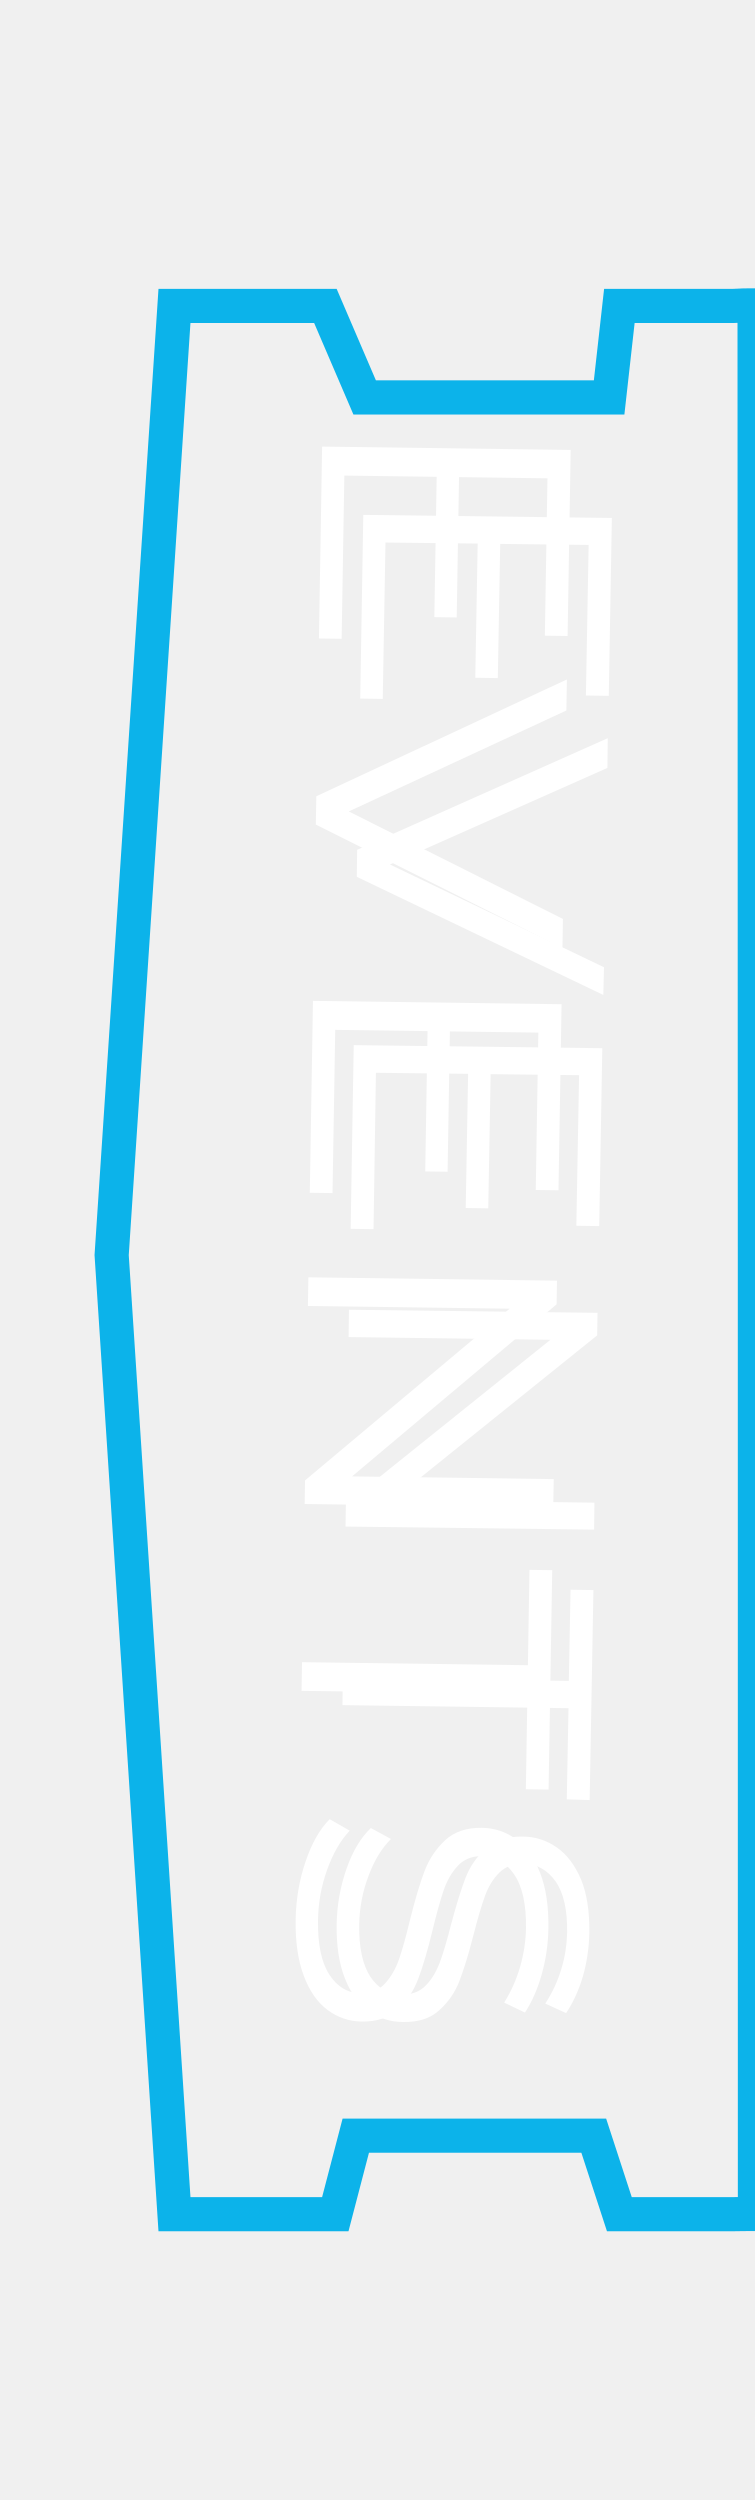
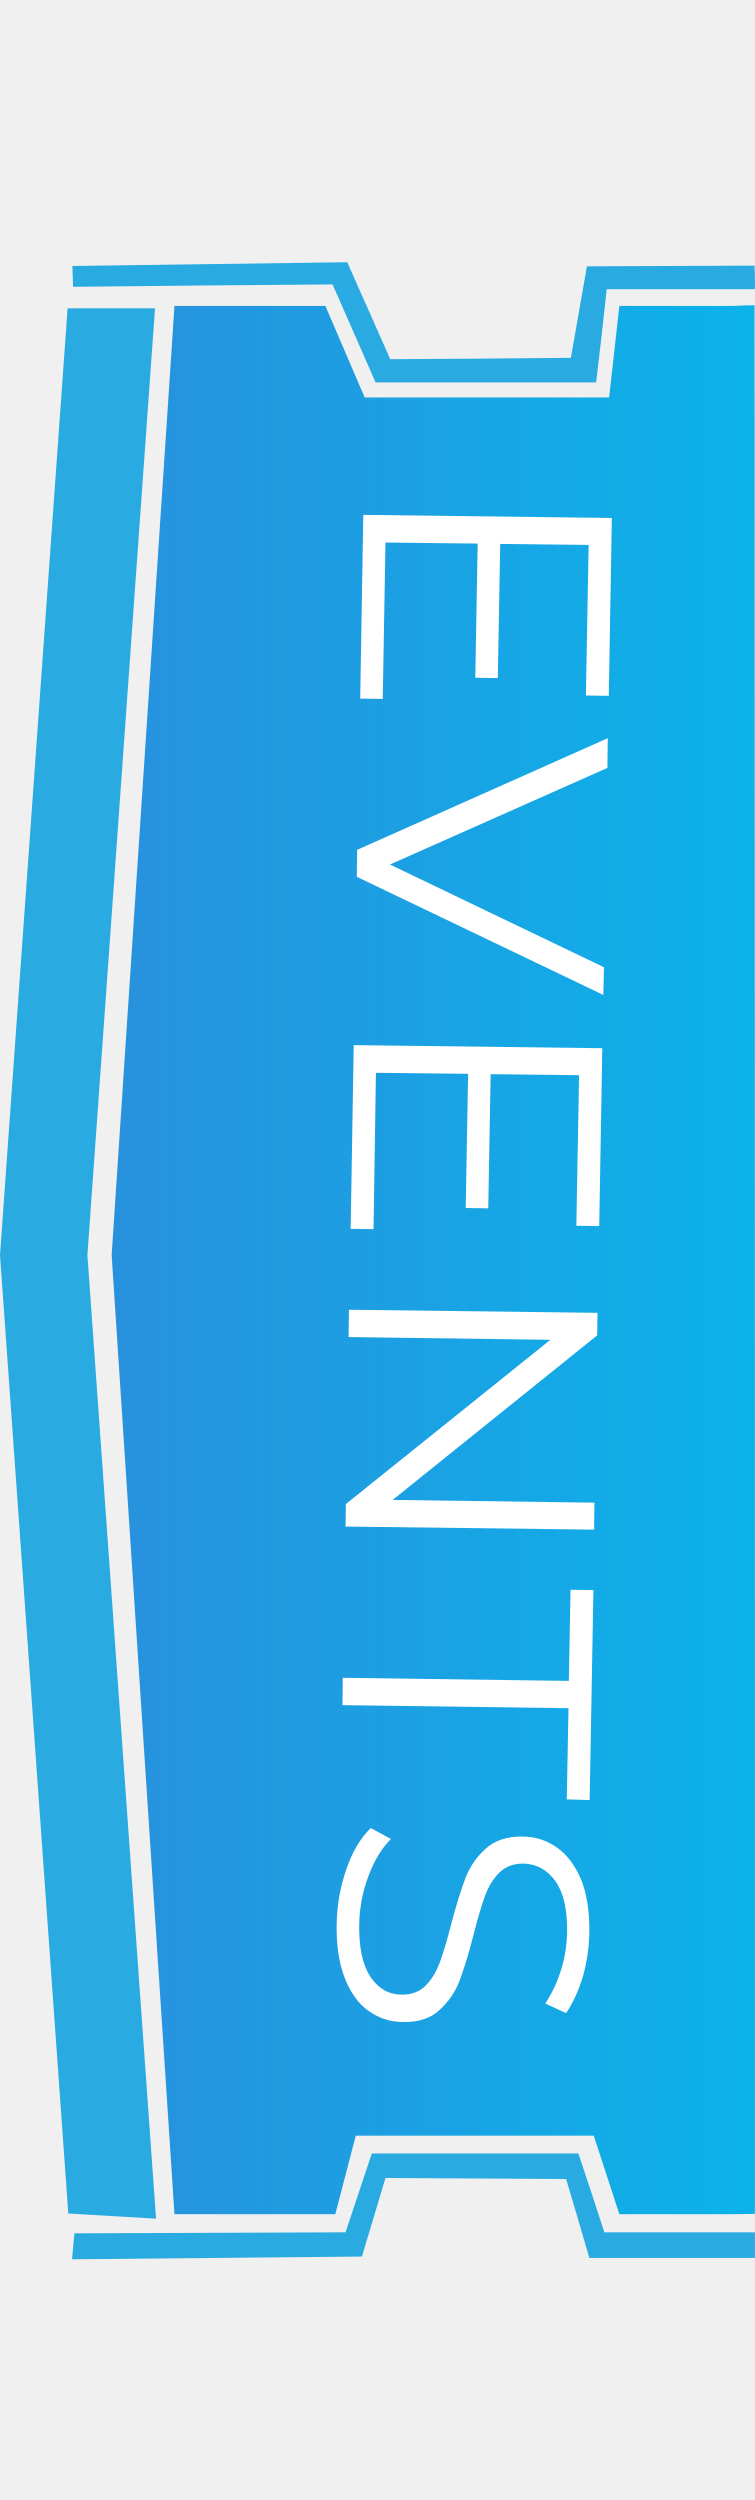
<svg xmlns="http://www.w3.org/2000/svg" version="1.1" id="Layer_1" x="0px" y="0px" viewBox="0 0 221.1 732.2" style="enable-background:new 0 0 221.1 732.2;" xml:space="preserve">
  <style type="text/css">
	.st0{fill:#29ABE2;}
- 	.st1{fill:url(#body_1_);}
- 	.st0{fill:url(#SVGID_1_);}
- 	.st1{fill:none;stroke:#0CB3EA;stroke-width:10;stroke-miterlimit:10;}
+ 	.st1{fill:url(#main_1_);}
	.st2{enable-background:new    ;}
	.st3{fill:#FFFFFF;}
</style>
  <g id="events">
    <g id="linkedin_x5F_box">
      <path id="arrow" class="st0" d="M45.7,649.8c-6.7-94.1-13.4-188.1-20.1-282.2c6.6-92.4,13.2-184.9,19.8-277.3c-8.5,0-17,0-25.6,0    C13.2,182.8,6.6,275.2,0,367.6c6.7,93.6,13.3,187.1,20,280.7C28.5,648.8,37.1,649.3,45.7,649.8z" />
      <path class="st0" d="M221.1,84.7c-14.5,0-28.9,0-43.4,0c-1,9.1-2,18.2-3.1,27.3c-21.5,0-43.1,0-64.6,0    c-4.2-9.6-8.4-19.1-12.6-28.7c-25.3,0.2-50.6,0.4-76,0.7c-0.1-2-0.1-4.1-0.2-6.1c26.8-0.4,53.7-0.7,80.5-1.1    c4.2,9.5,8.4,19,12.6,28.4c17.6-0.1,35.3-0.2,52.9-0.4c1.6-8.9,3.1-17.9,4.7-26.8c16.4-0.1,32.8-0.1,49.1-0.2    C221.1,80.2,221.1,82.4,221.1,84.7z" />
      <path class="st0" d="M221.1,653.8c-14.7,0-29.4,0-44.1,0c-2.5-7.7-5-15.4-7.6-23.1c-20.2,0-40.3,0-60.5,0    c-2.6,7.7-5.1,15.4-7.7,23.1c-26.5,0.1-53,0.2-79.4,0.3c-0.2,2.5-0.5,5-0.7,7.6c28.3-0.3,56.6-0.5,84.9-0.8    c2.3-7.7,4.6-15.3,6.9-23c17.6,0.1,35.3,0.2,52.9,0.3c2.3,7.7,4.6,15.4,6.8,23.1c16.2,0,32.3,0,48.5,0    C221.1,658.8,221.1,656.3,221.1,653.8z" />
-       <linearGradient id="body_1_" gradientUnits="userSpaceOnUse" x1="-178.22" y1="879.096" x2="10.207" y2="879.096" gradientTransform="matrix(-1 0 0 -1 42.88 1248)">
+       <linearGradient id="main_1_" gradientUnits="userSpaceOnUse" x1="-178.22" y1="879.096" x2="10.207" y2="879.096" gradientTransform="matrix(-1 0 0 -1 42.88 1248)">
        <stop offset="0" style="stop-color:#0CB3EA" />
        <stop offset="1" style="stop-color:#2891DD" />
      </linearGradient>
-       <path id="body" class="st1" d="M221.1,648.4c-2.3,0-4.6,0.1-6.9,0.1h-32.8l-7.5-23h-69.7l-6,23H51.1L32.7,367.6L51.1,89.6h13.5    h30.7l11.5,26.8h71.6l3-26.8h33.4c2.1-0.1,4.1-0.2,6.2-0.2C221.1,275.7,221.1,462,221.1,648.4z" />
+       <path id="main" class="st1" d="M221.1,648.4c-2.3,0-4.6,0.1-6.9,0.1h-32.8l-7.5-23h-69.7l-6,23H51.1L32.7,367.6L51.1,89.6h13.5    h30.7l11.5,26.8h71.6l3-26.8h33.4c2.1-0.1,4.1-0.2,6.2-0.2C221.1,275.7,221.1,462,221.1,648.4z" />
    </g>
    <g class="st2">
      <path class="st3" d="M112.1,204.7l-6.6-0.1l0.9-53.8l72.8,0.9l-0.9,52.1l-6.7-0.1l0.8-44.1l-25.9-0.3l-0.7,39.3l-6.6-0.1l0.7-39.3    l-27-0.3L112.1,204.7z" />
      <path class="st3" d="M176.7,291.4l-72.2-34.6l0.1-7.9l73.4-32.7l-0.1,8.7l-63.7,28.3l62.7,30.1L176.7,291.4z" />
      <path class="st3" d="M109.4,360l-6.7-0.1l0.9-53.8l72.8,0.9l-0.9,52.1l-6.7-0.1l0.8-44.1l-25.9-0.3l-0.7,39.3l-6.6-0.1l0.7-39.3    l-27-0.3L109.4,360z" />
      <path class="st3" d="M174,448l-72.8-0.9l0.1-6.6l59.9-48.1l-59.1-0.8l0.1-8l72.8,0.9l-0.1,6.6l-59.9,48.2l59.1,0.8L174,448z" />
      <path class="st3" d="M166.6,492.3l0.5-26.7l6.7,0.1l-1.1,61.5L166,527l0.5-26.7l-66.2-0.9l0.1-8L166.6,492.3z" />
      <path class="st3" d="M101.5,547.3c1.8-5.2,4.2-9.1,7.1-11.9l5.9,3.2c-2.7,2.7-4.9,6.3-6.6,10.9c-1.7,4.5-2.6,9.2-2.7,14.1    c-0.1,6.8,1,11.9,3.3,15.4c2.3,3.4,5.4,5.2,9.2,5.2c2.9,0,5.3-0.9,7-2.7c1.8-1.8,3.1-4.1,4.1-6.7c1-2.7,2.1-6.4,3.3-11.1    c1.5-5.7,2.9-10.2,4.2-13.6s3.3-6.3,6-8.7c2.7-2.4,6.3-3.6,10.8-3.5c3.7,0,7,1.1,10,3.2c3,2.1,5.3,5.2,7.1,9.4    c1.7,4.2,2.5,9.4,2.4,15.7c-0.1,4.3-0.7,8.6-1.9,12.7c-1.2,4.1-2.9,7.7-4.9,10.7l-6.1-2.8c2.1-3.2,3.6-6.5,4.7-10.1    c1.1-3.6,1.6-7.1,1.7-10.6c0.1-6.7-1-11.7-3.4-15.1c-2.4-3.4-5.6-5.1-9.4-5.2c-2.9,0-5.3,0.9-7.1,2.7c-1.8,1.8-3.2,4.1-4.2,6.9    c-1,2.8-2.1,6.5-3.3,11.2c-1.4,5.6-2.8,10-4.1,13.5c-1.3,3.4-3.3,6.3-6,8.7c-2.6,2.4-6.2,3.5-10.6,3.4c-3.7,0-7-1.1-10-3.2    s-5.3-5.3-7-9.6s-2.5-9.6-2.4-15.8C98.7,557.8,99.7,552.4,101.5,547.3z" />
-       <path class="st3" d="M100.06,187.09L93.41,187l0.93-56.2l72.8,0.98l-0.9,54.49l-6.66-0.09l0.76-46.09l-25.9-0.35l-0.68,41.1    l-6.55-0.09l0.68-41.1l-27.04-0.36L100.06,187.09z" />
-       <path class="st3" d="M164.73,277.67l-72.23-36.17l0.14-8.29l73.39-34.21l-0.15,9.08l-63.74,29.57l62.73,31.5L164.73,277.67z" />
-       <path class="st3" d="M97.39,349.43l-6.66-0.09l0.93-56.2l72.81,0.98l-0.9,54.49l-6.66-0.09l0.76-46.09l-25.9-0.35l-0.68,41.1    l-6.55-0.09l0.68-41.1l-27.04-0.36L97.39,349.43z" />
-       <path class="st3" d="M162.03,441.48l-72.8-0.98l0.11-6.92l59.92-50.29l-59.08-0.79l0.14-8.4l72.81,0.98l-0.11,6.93l-59.92,50.4    l59.08,0.79L162.03,441.48z" />
-       <path class="st3" d="M154.61,487.71l0.46-27.93l6.66,0.09l-1.06,64.26l-6.66-0.09l0.46-27.93l-66.15-0.89l0.14-8.4L154.61,487.71z    " />
-       <path class="st3" d="M89.48,545.25c1.82-5.39,4.18-9.54,7.07-12.45l5.87,3.37c-2.68,2.84-4.88,6.63-6.59,11.38    c-1.71,4.75-2.6,9.65-2.69,14.73c-0.12,7.11,0.99,12.46,3.32,16.05c2.33,3.59,5.41,5.41,9.22,5.46c2.91,0.04,5.25-0.9,7.02-2.8    c1.76-1.91,3.14-4.25,4.12-7.04s2.07-6.67,3.26-11.65c1.49-5.96,2.9-10.71,4.24-14.25s3.35-6.56,6.03-9.06    c2.68-2.5,6.27-3.72,10.78-3.66c3.67,0.05,7,1.15,9.98,3.31s5.34,5.45,7.07,9.86c1.73,4.41,2.54,9.88,2.43,16.39    c-0.08,4.54-0.72,8.98-1.94,13.32c-1.22,4.33-2.86,8.08-4.92,11.23l-6.09-2.92c2.06-3.3,3.63-6.84,4.7-10.61    c1.07-3.77,1.63-7.47,1.69-11.11c0.11-6.96-1.03-12.22-3.43-15.77c-2.4-3.55-5.55-5.36-9.43-5.41c-2.91-0.04-5.27,0.9-7.07,2.8    c-1.8,1.91-3.19,4.31-4.18,7.21c-0.98,2.9-2.07,6.8-3.26,11.71c-1.41,5.81-2.79,10.5-4.13,14.08c-1.34,3.58-3.33,6.6-5.97,9.06    c-2.64,2.46-6.18,3.66-10.62,3.6c-3.68-0.05-7-1.17-9.98-3.37c-2.98-2.2-5.32-5.54-7.01-10.03c-1.69-4.49-2.49-9.99-2.38-16.5    C86.69,556.29,87.65,550.64,89.48,545.25z" />
    </g>
  </g>
</svg>
